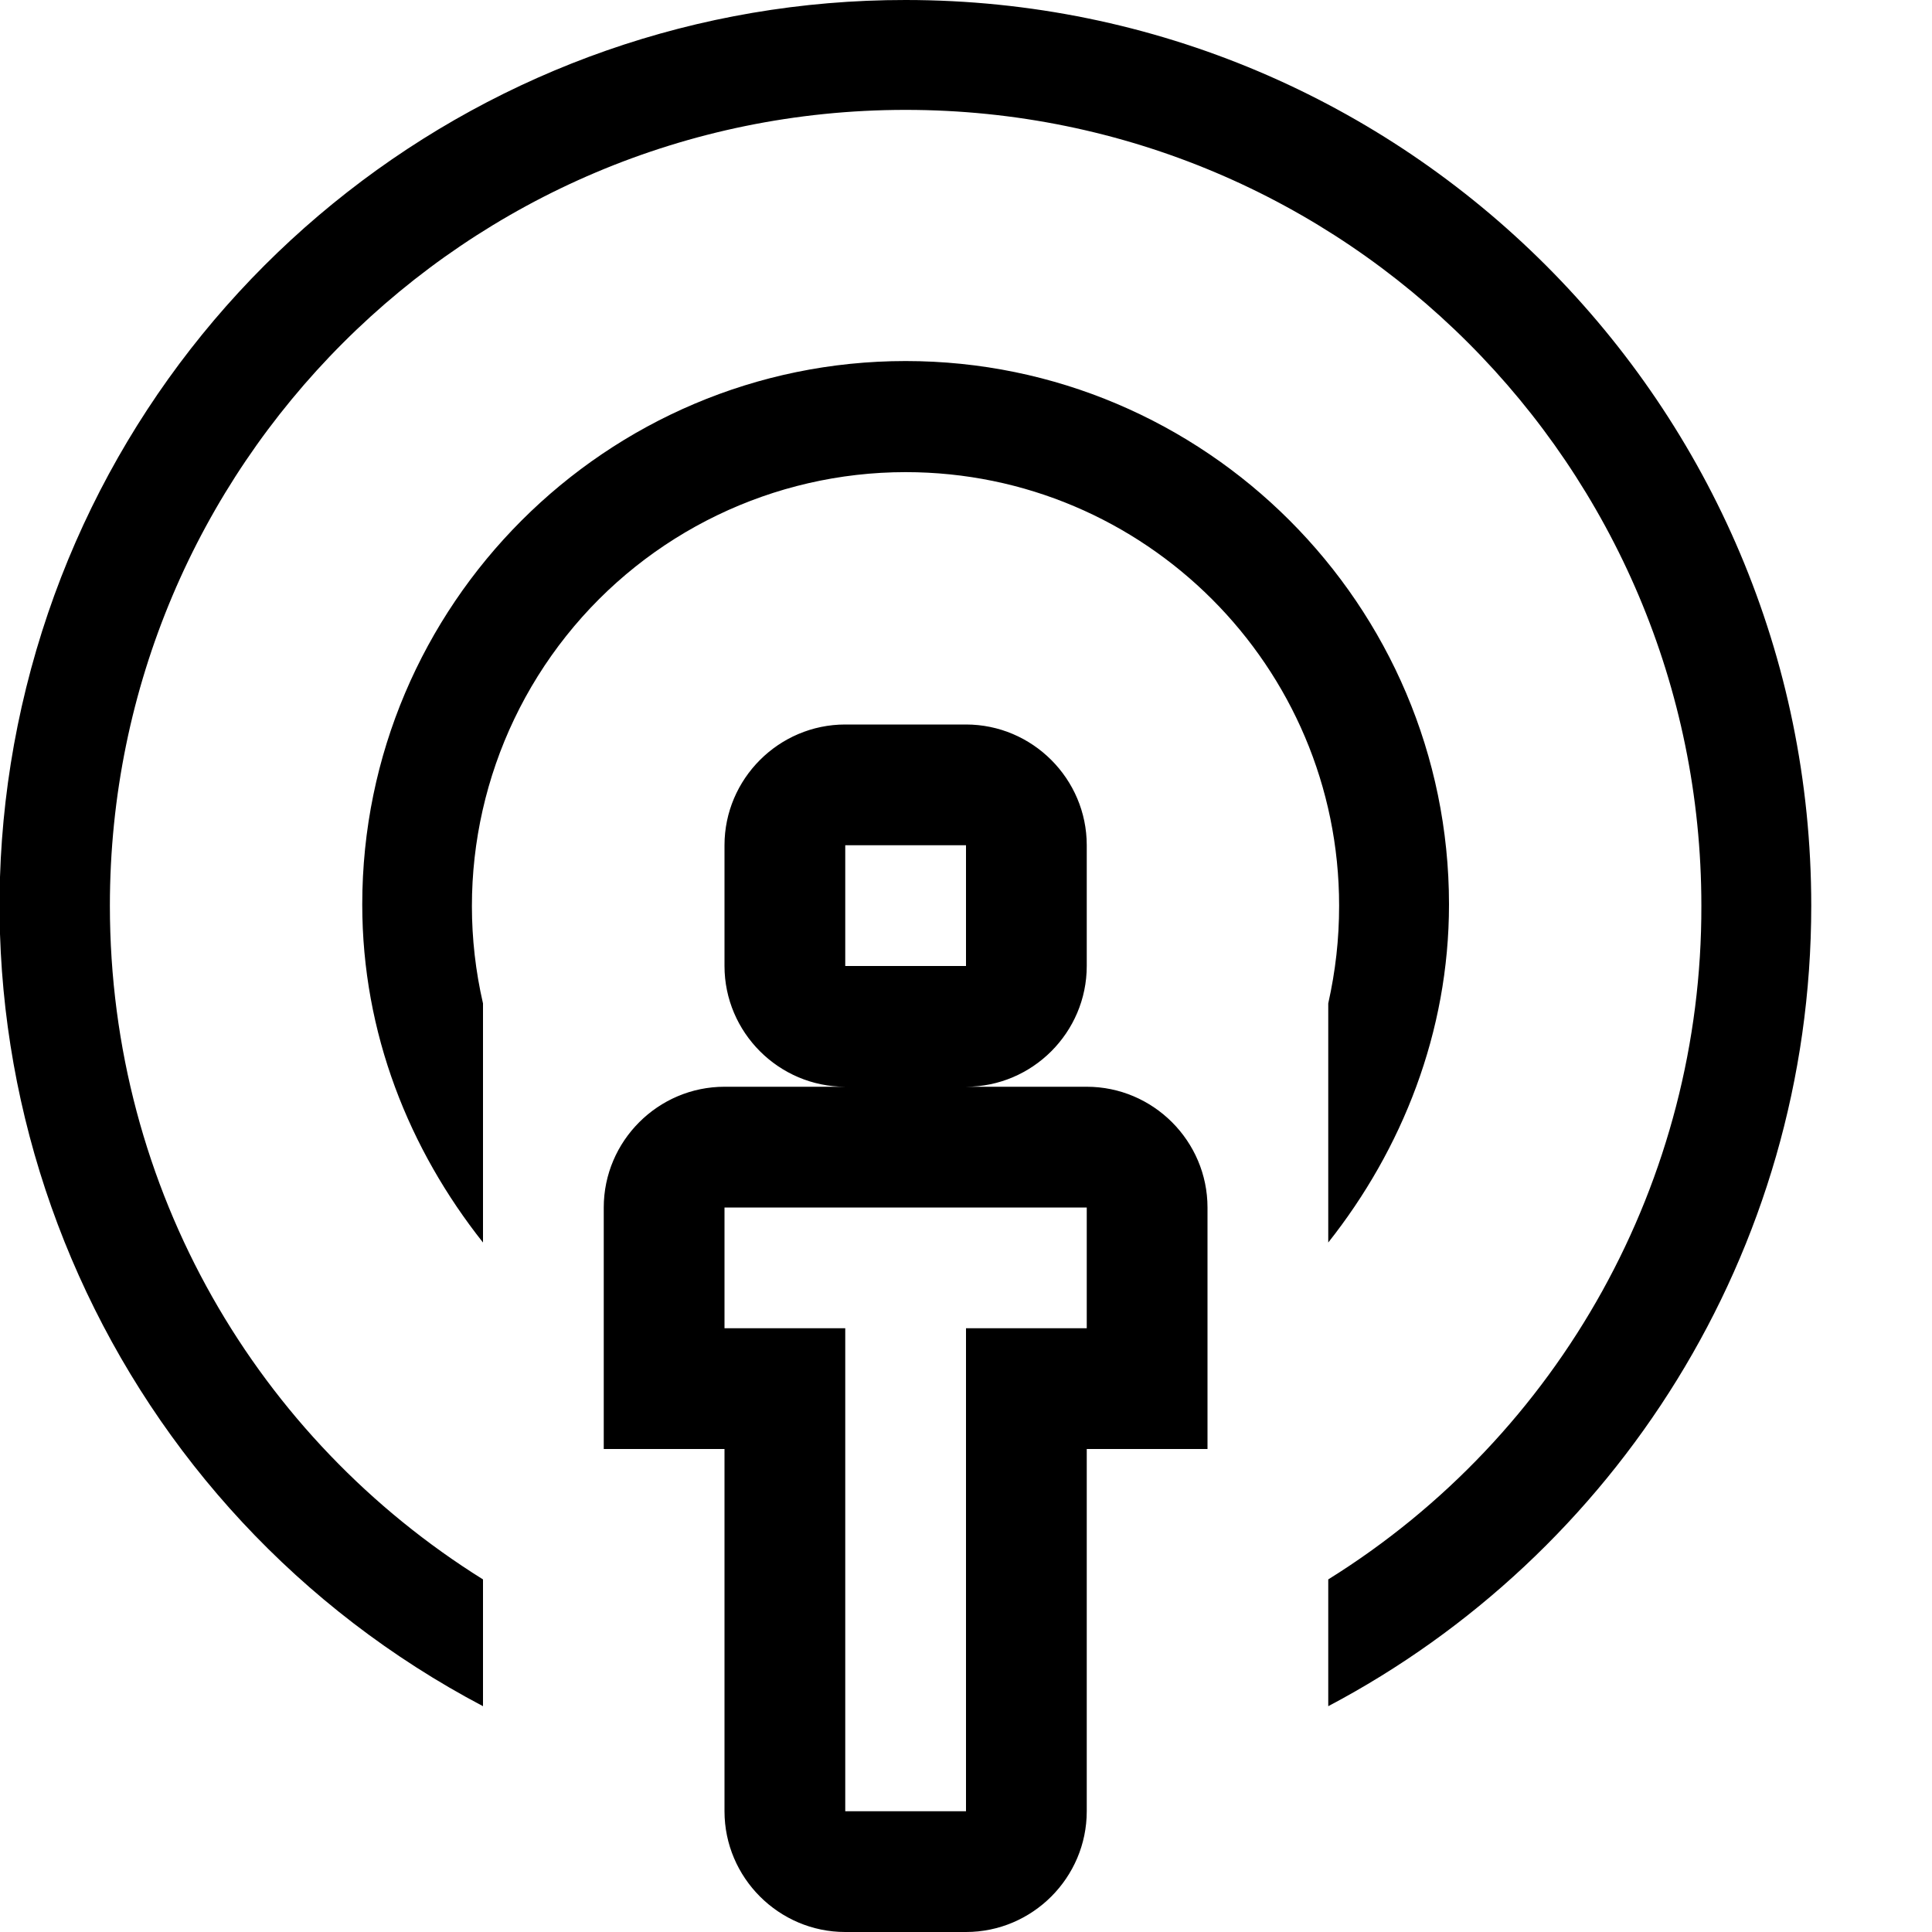
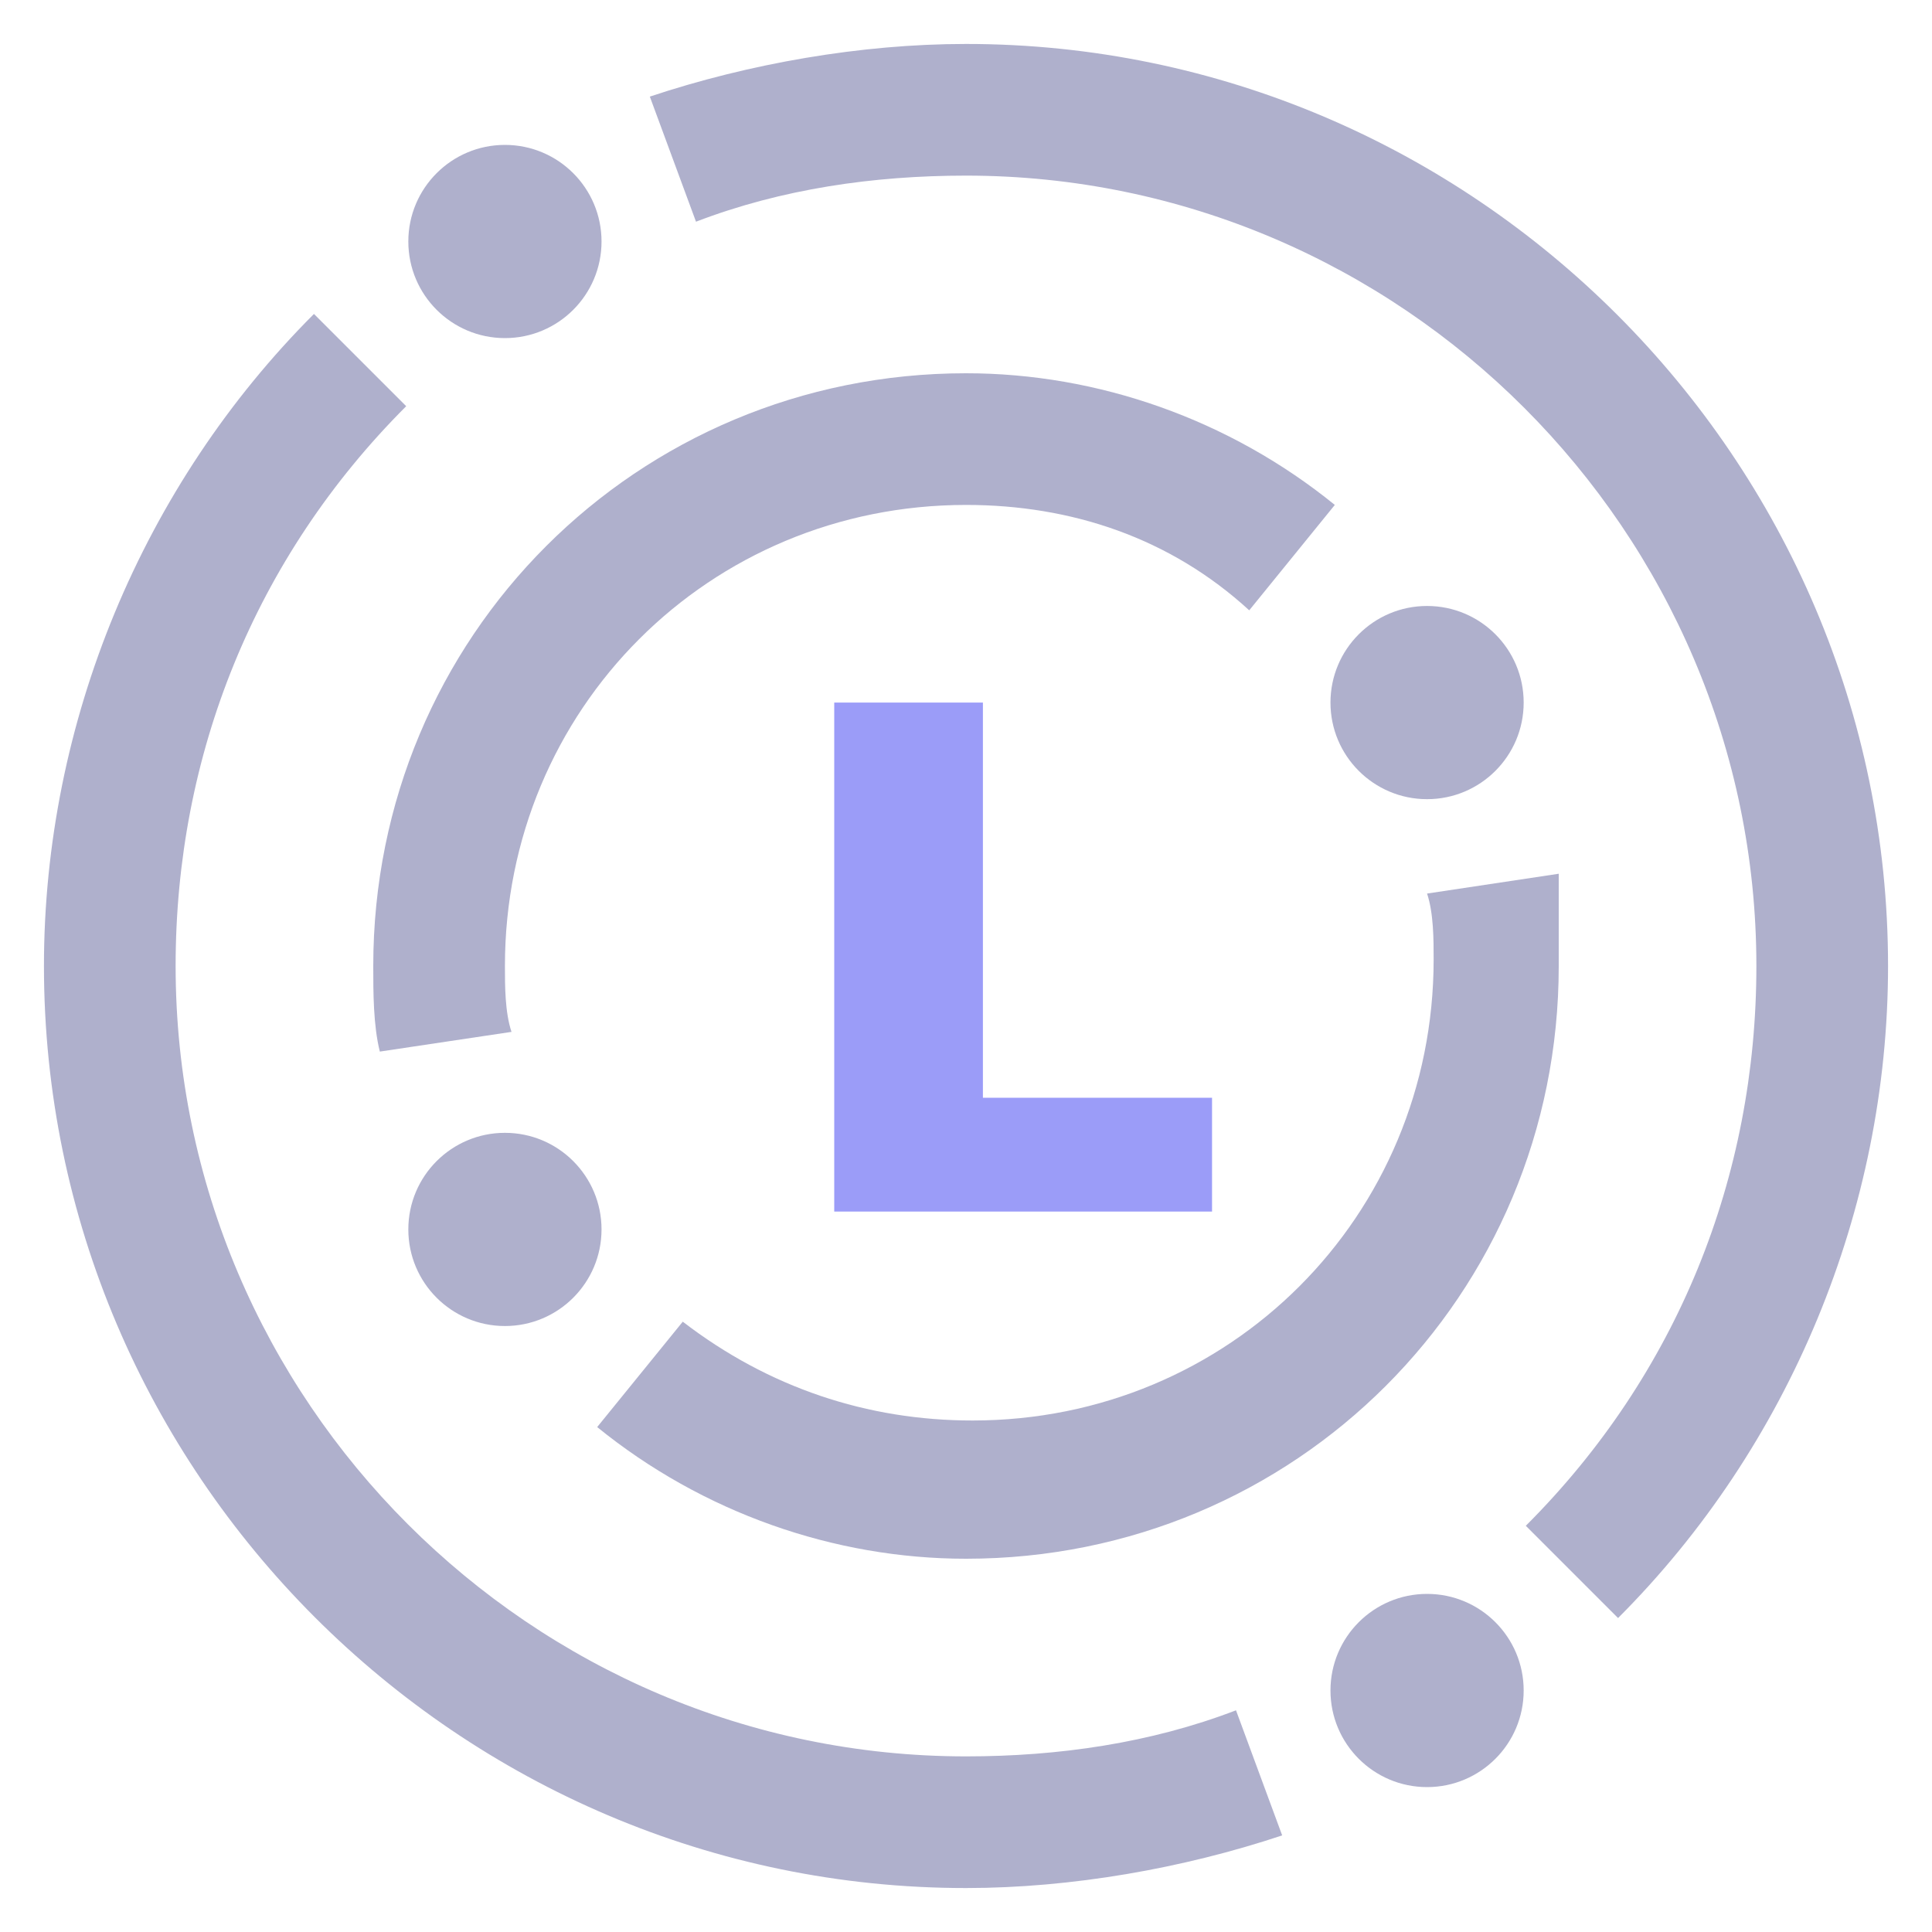
- <svg xmlns="http://www.w3.org/2000/svg" width="16" height="16" viewBox="0 0 16 16">
-   <path fill-rule="evenodd" d="M9 9H8c.55 0 1-.45 1-1V7c0-.55-.45-1-1-1H7c-.55 0-1 .45-1 1v1c0 .55.45 1 1 1H6c-.55 0-1 .45-1 1v2h1v3c0 .55.45 1 1 1h1c.55 0 1-.45 1-1v-3h1v-2c0-.55-.45-1-1-1zM7 7h1v1H7V7zm2 4H8v4H7v-4H6v-1h3v1zm2.09-3.5c0-1.98-1.61-3.59-3.59-3.59A3.593 3.593 0 0 0 4 8.31v1.98c-.61-.77-1-1.73-1-2.8 0-2.48 2.02-4.5 4.5-4.5S12 5.01 12 7.49c0 1.06-.39 2.03-1 2.8V8.31c.06-.27.09-.53.09-.81zm3.91 0c0 2.88-1.63 5.38-4 6.63v-1.05a6.553 6.553 0 0 0 3.09-5.58A6.59 6.59 0 0 0 7.5.91 6.59 6.59 0 0 0 .91 7.5c0 2.36 1.23 4.42 3.09 5.58v1.05A7.497 7.497 0 0 1 7.5 0C11.64 0 15 3.36 15 7.5z" />
+ <svg xmlns="http://www.w3.org/2000/svg" width="20px" height="20px" viewBox="0 0 20 20" version="1.1">
+   <g id="页面-1" stroke="none" stroke-width="1" fill="none" fill-rule="evenodd">
+     <g id="Telemetry" transform="translate(-696, -270)">
+       <g id="ibm--power-vs" transform="translate(696, 270)">
+         <rect id="_x3C_Transparent_Rectangle_x3E__589_" x="0" y="0" width="20" height="20" />
+         <path d="M10,16.136 C8.636,16.136 7.273,15.659 6.182,14.773 L7.068,13.682 C7.955,14.364 8.977,14.705 10.068,14.705 C12.727,14.705 14.841,12.591 14.841,9.932 C14.841,9.727 14.841,9.455 14.773,9.25 L16.136,9.045 C16.136,9.386 16.136,9.727 16.136,10 C16.136,13.409 13.409,16.136 10,16.136 Z" id="路径" fill="#AFB0CC" fill-rule="nonzero" />
+         <g id="1" transform="translate(7.913636, 6.758182)" />
+         <path d="M3.932,10.886 C3.864,10.614 3.864,10.273 3.864,10 C3.864,6.591 6.591,3.864 10,3.864 C11.364,3.864 12.727,4.341 13.818,5.227 L12.932,6.318 C12.114,5.568 11.091,5.227 10,5.227 C7.341,5.227 5.227,7.341 5.227,10 C5.227,10.205 5.227,10.477 5.295,10.682 L3.932,10.886 Z" id="路径" fill="#AFB0CC" fill-rule="nonzero" />
+         <polygon id="路径" fill="#9B9CF8" fill-rule="nonzero" points="8.636 12.542 8.636 7.273 10.175 7.273 10.175 11.364 12.547 11.364 12.547 12.542" />
+         <circle id="椭圆形" fill="#AFB0CC" fill-rule="nonzero" cx="14.773" cy="17.5" r="1" />
+         <circle id="椭圆形" fill="#AFB0CC" fill-rule="nonzero" cx="5.227" cy="12.727" r="1" />
+         <circle id="椭圆形" fill="#AFB0CC" fill-rule="nonzero" cx="14.773" cy="7.273" r="1" />
+         <circle id="椭圆形" fill="#AFB0CC" fill-rule="nonzero" cx="5.227" cy="2.5" r="1" />
+         <path d="M10,19.545 C4.75,19.545 0.455,15.25 0.455,10 C0.455,7.477 1.477,5.023 3.25,3.25 L4.205,4.205 C2.636,5.773 1.818,7.818 1.818,10 C1.818,14.5 5.5,18.182 10,18.182 C10.955,18.182 11.909,18.045 12.795,17.705 L13.273,19 C12.25,19.341 11.091,19.545 10,19.545 Z" id="路径" fill="#AFB0CC" fill-rule="nonzero" />
+         <path d="M16.75,16.75 L15.795,15.795 C17.364,14.227 18.182,12.182 18.182,10 C18.182,5.5 14.5,1.818 10,1.818 C9.045,1.818 8.091,1.955 7.205,2.295 L6.727,1 C7.75,0.659 8.909,0.455 10,0.455 C15.25,0.455 19.545,4.75 19.545,10 C19.545,12.523 18.523,14.977 16.75,16.75 Z" id="路径" fill="#AFB0CC" fill-rule="nonzero" />
+       </g>
+     </g>
+   </g>
</svg>
